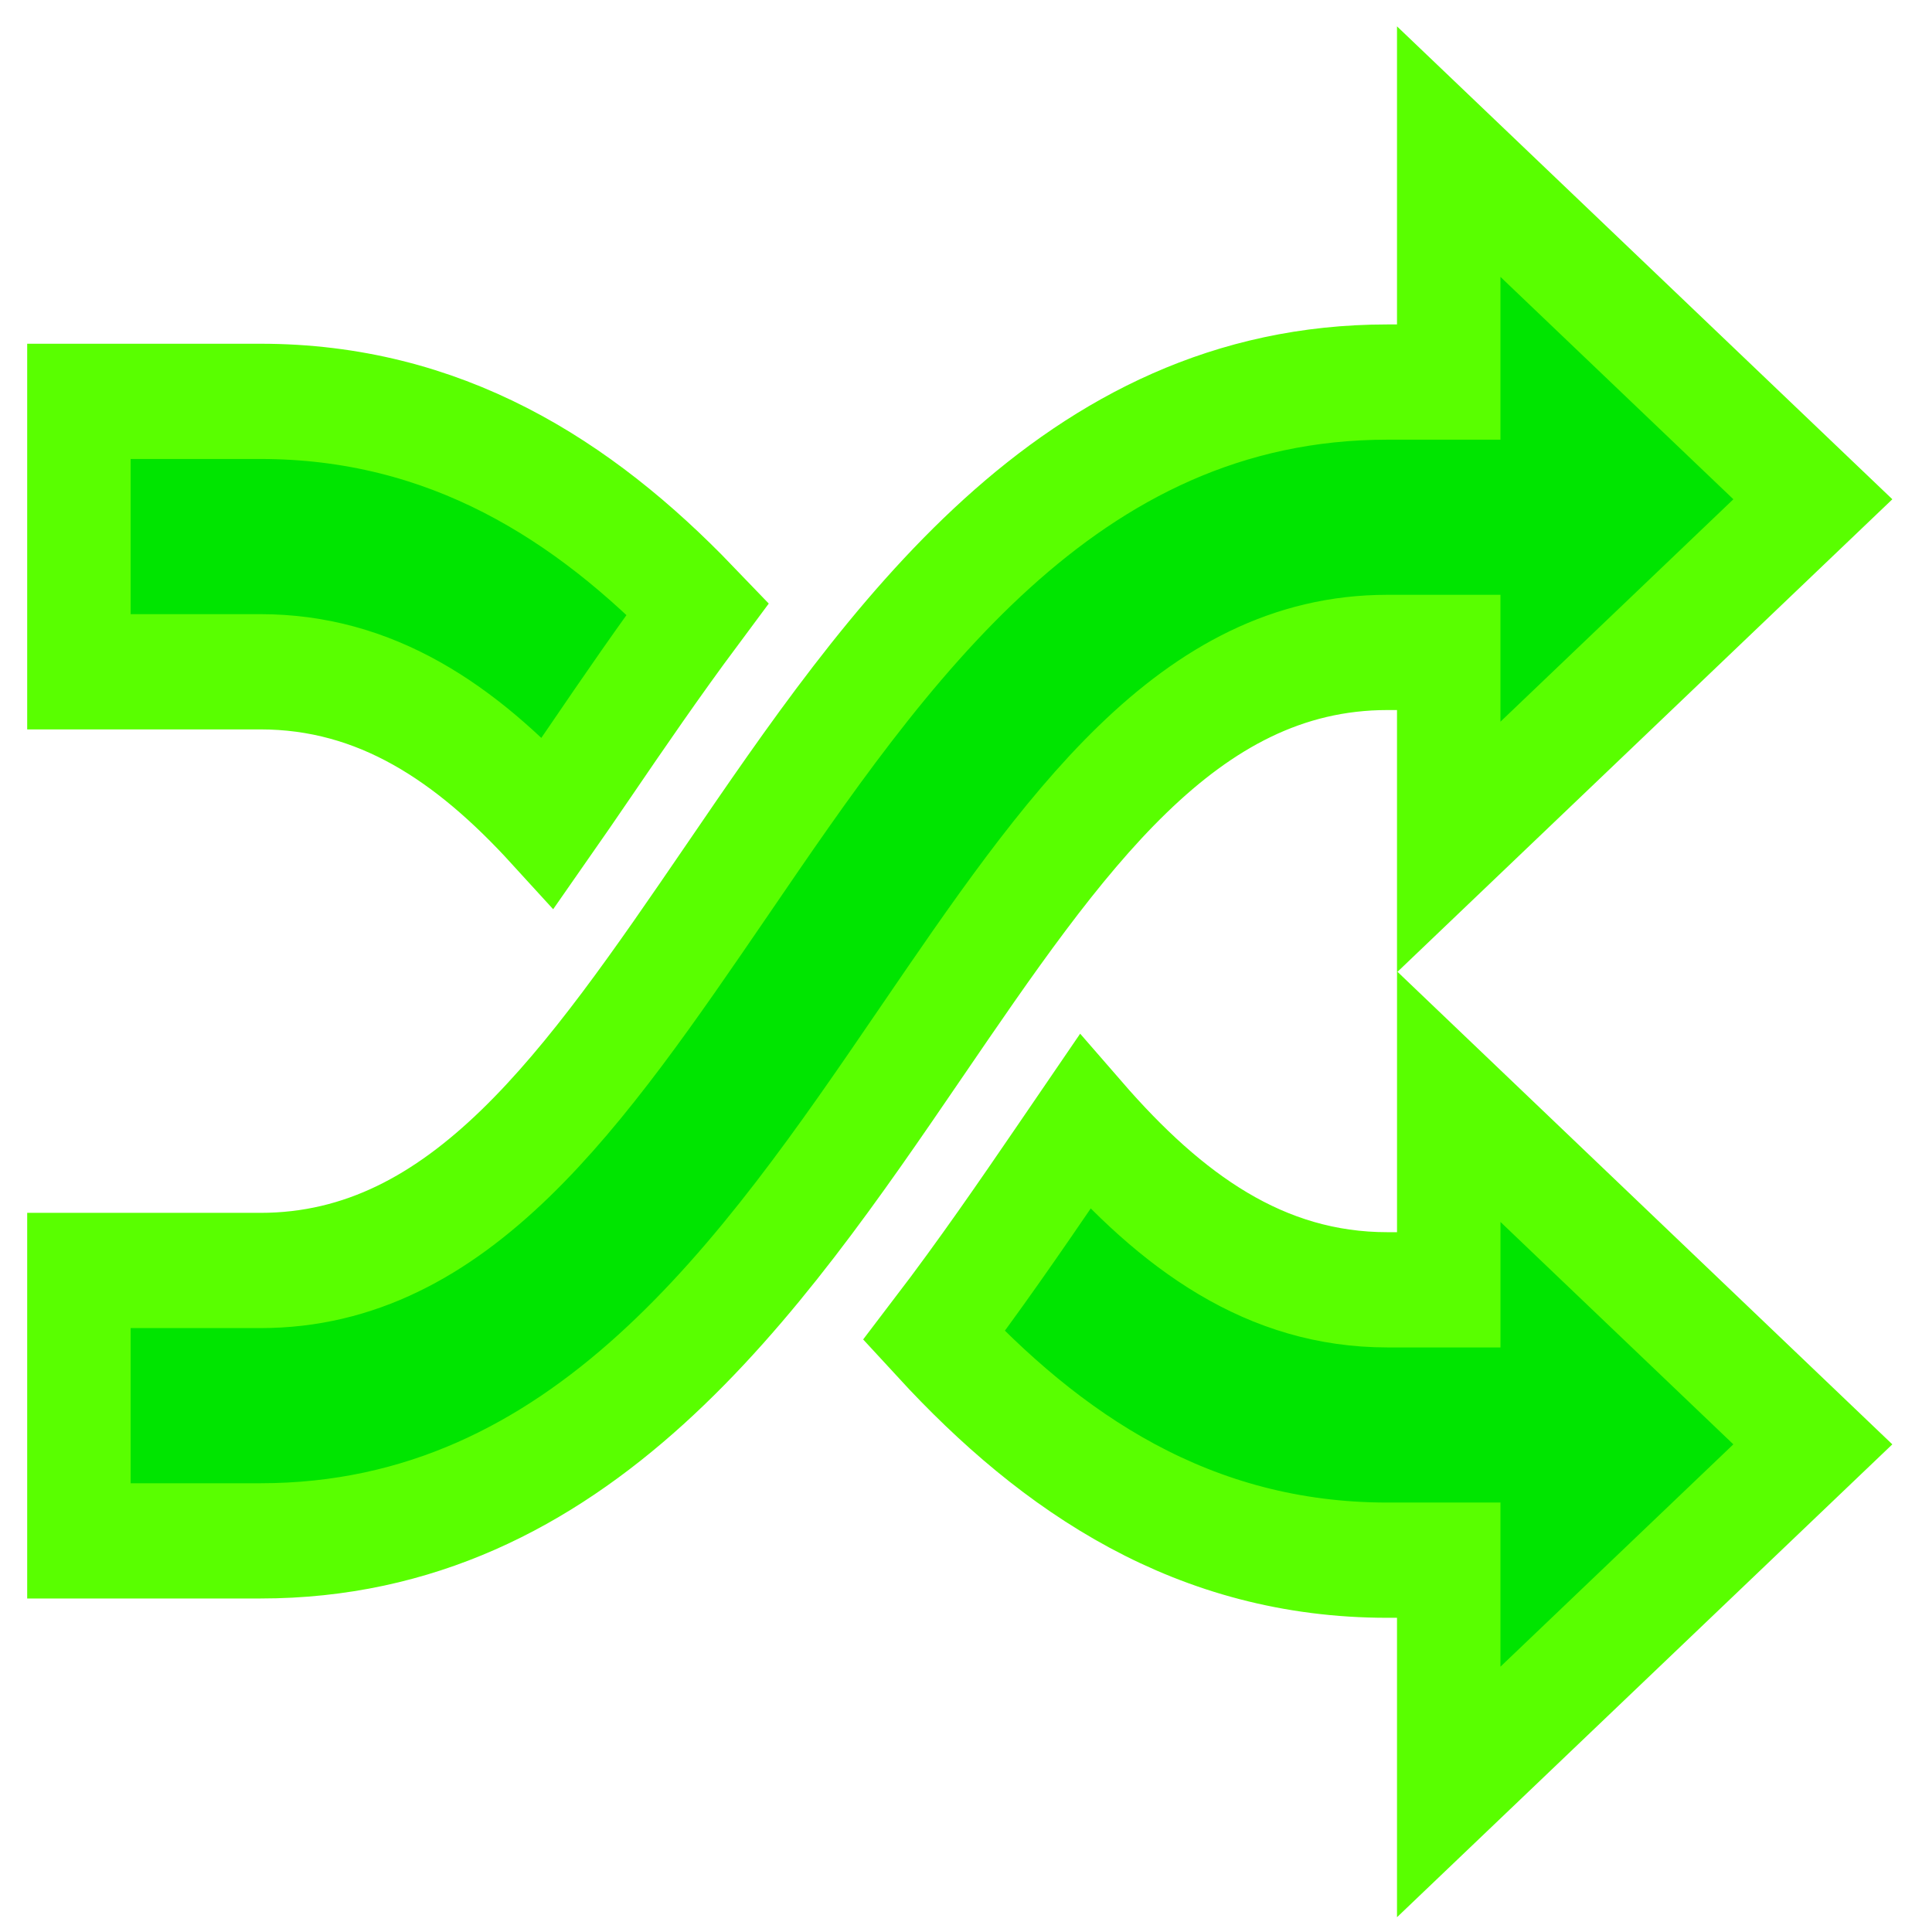
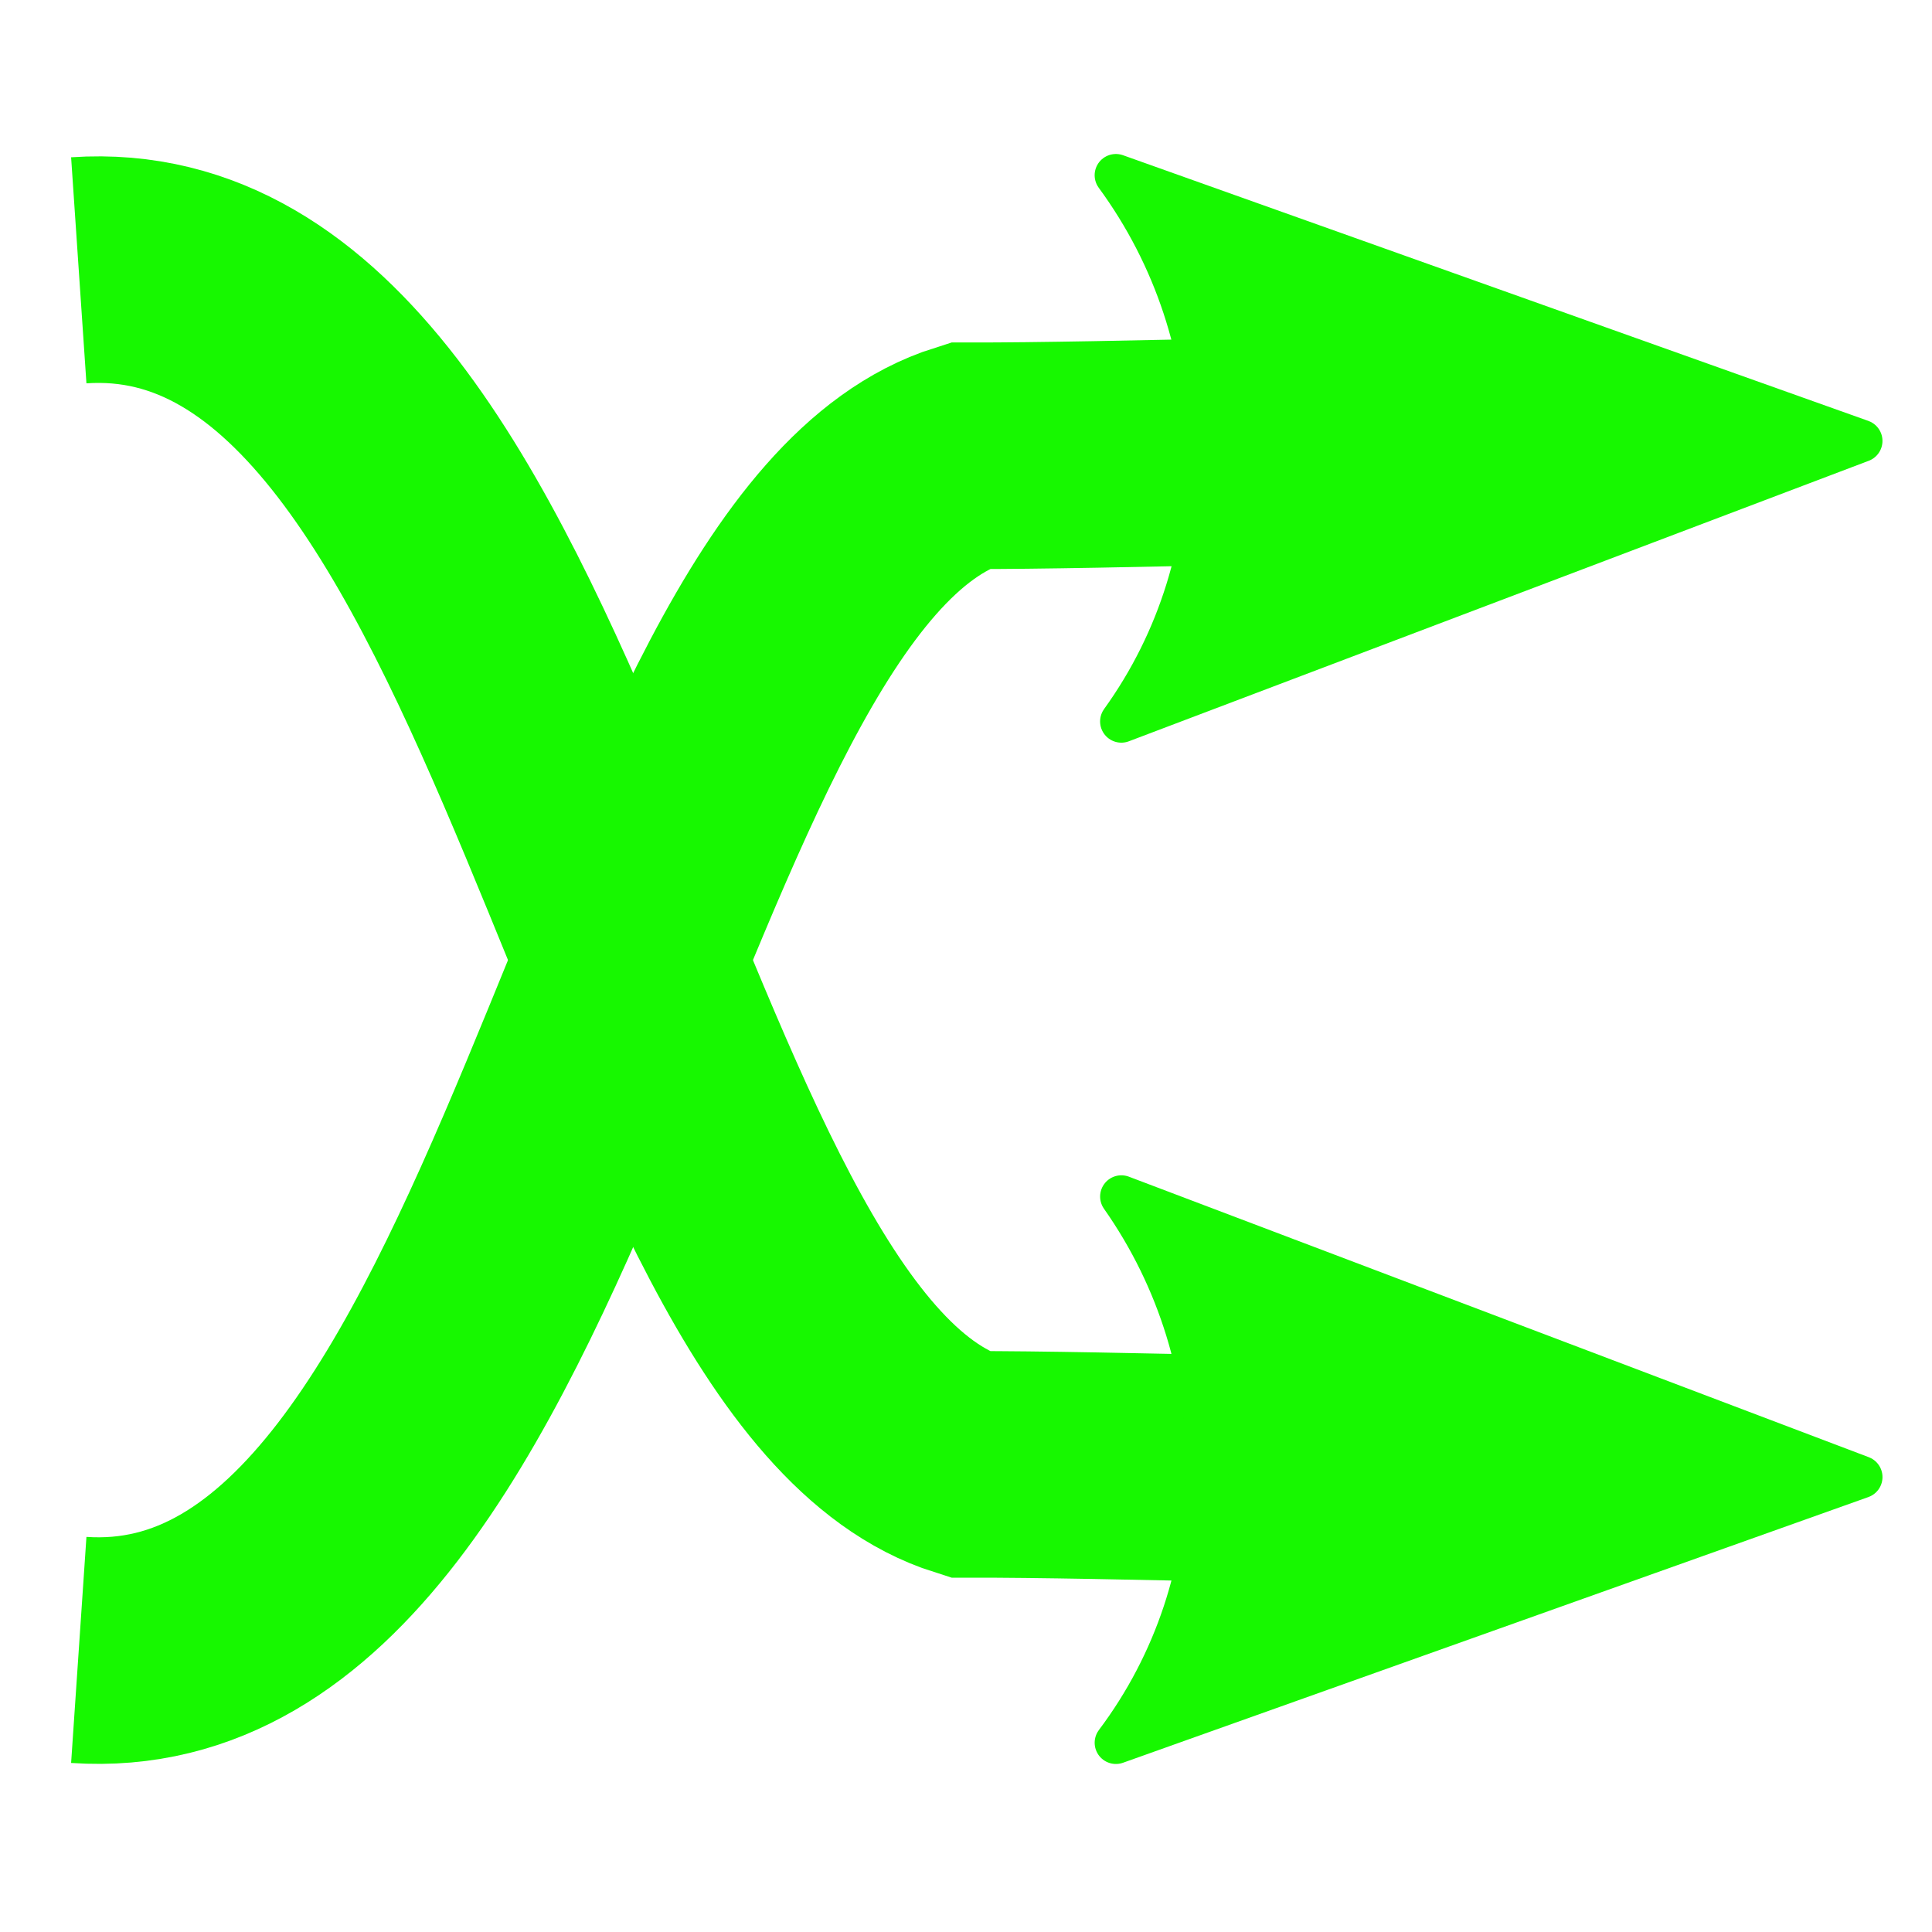
- <svg xmlns="http://www.w3.org/2000/svg" id="svg8" version="1.1" viewBox="0 0 205.66 207.894" height="207.894mm" width="205.66mm">
-   <defs id="defs2" />
-   <g style="fill:#00e500;fill-opacity:1;stroke:#59ff00;stroke-width:22.414;stroke-miterlimit:4;stroke-dasharray:none;stroke-opacity:1" id="g2835" transform="matrix(0.4966888,0,0,0.5532528,8.492197,0.6599238)">
-     <g style="fill:#00e500;fill-opacity:1;stroke:#59ff00;stroke-width:22.414;stroke-miterlimit:4;stroke-dasharray:none;stroke-opacity:1" id="g2779">
-       <path id="path2777" d="m 375.627,279.726 -78.877,67.608 v -45.079 h -13.277 c -41.919,0 -72.786,-18.781 -98.268,-43.648 9.828,-11.569 18.738,-23.214 27.027,-34.108 1.904,-2.513 3.796,-4.993 5.684,-7.473 18.852,19.494 39.129,32.645 65.562,32.645 h 13.277 V 212.103 Z M 0,129.466 h 39.308 c 24.927,0 44.377,11.716 62.321,29.371 2.953,-3.791 5.939,-7.74 8.953,-11.683 7.337,-9.66 15.093,-19.831 23.497,-29.975 C 109.266,93.992 79.329,76.87 39.309,76.87 H 0 Z M 296.75,28.299 v 44.818 h -13.277 c -69.375,0 -108.488,51.421 -143.004,96.804 C 109.423,210.67 82.619,245.91 39.308,245.91 H 0 v 52.59 h 39.308 c 69.386,0 108.498,-51.394 143.015,-96.766 31.035,-40.798 57.844,-76.033 101.15,-76.033 h 13.277 v 37.84 l 78.883,-67.629 z" style="fill:#00e500;fill-opacity:1;stroke:#59ff00;stroke-width:22.414;stroke-miterlimit:4;stroke-dasharray:none;stroke-opacity:1" />
-     </g>
-     <g style="fill:#00e500;fill-opacity:1;stroke:#59ff00;stroke-width:22.414;stroke-miterlimit:4;stroke-dasharray:none;stroke-opacity:1" id="g2781" />
-     <g style="fill:#00e500;fill-opacity:1;stroke:#59ff00;stroke-width:22.414;stroke-miterlimit:4;stroke-dasharray:none;stroke-opacity:1" id="g2783" />
-     <g style="fill:#00e500;fill-opacity:1;stroke:#59ff00;stroke-width:22.414;stroke-miterlimit:4;stroke-dasharray:none;stroke-opacity:1" id="g2785" />
-     <g style="fill:#00e500;fill-opacity:1;stroke:#59ff00;stroke-width:22.414;stroke-miterlimit:4;stroke-dasharray:none;stroke-opacity:1" id="g2787" />
-     <g style="fill:#00e500;fill-opacity:1;stroke:#59ff00;stroke-width:22.414;stroke-miterlimit:4;stroke-dasharray:none;stroke-opacity:1" id="g2789" />
-     <g style="fill:#00e500;fill-opacity:1;stroke:#59ff00;stroke-width:22.414;stroke-miterlimit:4;stroke-dasharray:none;stroke-opacity:1" id="g2791" />
-     <g style="fill:#00e500;fill-opacity:1;stroke:#59ff00;stroke-width:22.414;stroke-miterlimit:4;stroke-dasharray:none;stroke-opacity:1" id="g2793" />
-     <g style="fill:#00e500;fill-opacity:1;stroke:#59ff00;stroke-width:22.414;stroke-miterlimit:4;stroke-dasharray:none;stroke-opacity:1" id="g2795" />
-     <g style="fill:#00e500;fill-opacity:1;stroke:#59ff00;stroke-width:22.414;stroke-miterlimit:4;stroke-dasharray:none;stroke-opacity:1" id="g2797" />
-     <g style="fill:#00e500;fill-opacity:1;stroke:#59ff00;stroke-width:22.414;stroke-miterlimit:4;stroke-dasharray:none;stroke-opacity:1" id="g2799" />
-     <g style="fill:#00e500;fill-opacity:1;stroke:#59ff00;stroke-width:22.414;stroke-miterlimit:4;stroke-dasharray:none;stroke-opacity:1" id="g2801" />
-     <g style="fill:#00e500;fill-opacity:1;stroke:#59ff00;stroke-width:22.414;stroke-miterlimit:4;stroke-dasharray:none;stroke-opacity:1" id="g2803" />
-     <g style="fill:#00e500;fill-opacity:1;stroke:#59ff00;stroke-width:22.414;stroke-miterlimit:4;stroke-dasharray:none;stroke-opacity:1" id="g2805" />
-     <g style="fill:#00e500;fill-opacity:1;stroke:#59ff00;stroke-width:22.414;stroke-miterlimit:4;stroke-dasharray:none;stroke-opacity:1" id="g2807" />
-     <g style="fill:#00e500;fill-opacity:1;stroke:#59ff00;stroke-width:22.414;stroke-miterlimit:4;stroke-dasharray:none;stroke-opacity:1" id="g2809" />
-   </g>
-   <style type="text/css" id="stylebodge1">[id^="polygon"]{fill:#FFF663;fill-opacity:1}</style>
-   <style type="text/css" id="stylebodge2">[id^="path"]{fill:#FFF663;fill-opacity:1}</style>
+ <svg xmlns="http://www.w3.org/2000/svg" id="svg33451" version="1.1" viewBox="0 0 22 22">
+   <defs id="defs3051">
+     <marker orient="auto" refY="0.0" refX="0.0" id="marker8579" style="overflow:visible;">
+       <path id="path8577" style="fill-rule:evenodd;stroke-width:0.625;stroke-linejoin:round;stroke:#17f800;stroke-opacity:1;fill:#17f800;fill-opacity:1" d="M 8.719,4.034 L -2.207,0.016 L 8.719,-4.002 C 6.973,-1.63 6.983,1.616 8.719,4.034 z " transform="scale(0.3) rotate(180) translate(-2.3,0)" />
+     </marker>
+     <marker style="overflow:visible;" id="marker8255" refX="0.0" refY="0.0" orient="auto">
+       <path transform="scale(0.3) rotate(180) translate(-2.3,0)" d="M 8.719,4.034 L -2.207,0.016 L 8.719,-4.002 C 6.973,-1.63 6.983,1.616 8.719,4.034 z " style="fill-rule:evenodd;stroke-width:0.625;stroke-linejoin:round;stroke:#17f800;stroke-opacity:1;fill:#17f800;fill-opacity:1" id="path8253" />
+     </marker>
+     <marker style="overflow:visible" id="Arrow1Sstart" refX="0.0" refY="0.0" orient="auto">
+       <path transform="scale(0.2) translate(6,0)" style="fill-rule:evenodd;stroke:#bd0000;stroke-width:1pt;stroke-opacity:1;fill:#bd0000;fill-opacity:1" d="M 0.0,0.0 L 5.0,-5.0 L -12.5,0.0 L 5.0,5.0 L 0.0,0.0 z " id="path6845" />
+     </marker>
+     <marker style="overflow:visible" id="Arrow2Sstart" refX="0.0" refY="0.0" orient="auto">
+       <path transform="scale(0.3) translate(-2.3,0)" d="M 8.719,4.034 L -2.207,0.016 L 8.719,-4.002 C 6.973,-1.63 6.983,1.616 8.719,4.034 z " style="fill-rule:evenodd;stroke-width:0.625;stroke-linejoin:round;stroke:#bd0000;stroke-opacity:1;fill:#bd0000;fill-opacity:1" id="path6863" />
+     </marker>
+     <marker style="overflow:visible;" id="marker7215" refX="0.0" refY="0.0" orient="auto">
+       <path transform="scale(0.2) rotate(180) translate(6,0)" style="fill-rule:evenodd;stroke:#bd0000;stroke-width:1pt;stroke-opacity:1;fill:#bd0000;fill-opacity:1" d="M 0.0,0.0 L 5.0,-5.0 L -12.5,0.0 L 5.0,5.0 L 0.0,0.0 z " id="path7213" />
+     </marker>
+     <marker style="overflow:visible;" id="Arrow2Send" refX="0.0" refY="0.0" orient="auto">
+       <path transform="scale(0.3) rotate(180) translate(-2.3,0)" d="M 8.719,4.034 L -2.207,0.016 L 8.719,-4.002 C 6.973,-1.63 6.983,1.616 8.719,4.034 z " style="fill-rule:evenodd;stroke-width:0.625;stroke-linejoin:round;" id="path6866" />
+     </marker>
+     <marker style="overflow:visible;" id="marker7129" refX="0.0" refY="0.0" orient="auto">
+       <path transform="scale(0.2) rotate(180) translate(6,0)" style="fill-rule:evenodd;stroke:#000000;stroke-width:1.0pt;" d="M 0.0,0.0 L 5.0,-5.0 L -12.5,0.0 L 5.0,5.0 L 0.0,0.0 z " id="path7127" />
+     </marker>
+     <marker style="overflow:visible;" id="Arrow1Send" refX="0.0" refY="0.0" orient="auto">
+       <path transform="scale(0.2) rotate(180) translate(6,0)" style="fill-rule:evenodd;stroke:#000000;stroke-width:1.0pt;" d="M 0.0,0.0 L 5.0,-5.0 L -12.5,0.0 L 5.0,5.0 L 0.0,0.0 z " id="path6848" />
+     </marker>
+     <marker style="overflow:visible;" id="marker38928" refX="0.0" refY="0.0" orient="auto">
+       <path transform="scale(0.6) rotate(180) translate(0,0)" d="M 8.719,4.034 L -2.207,0.016 L 8.719,-4.002 C 6.973,-1.63 6.983,1.616 8.719,4.034 z " style="fill-rule:evenodd;stroke-width:0.625;stroke-linejoin:round;stroke:#000000;stroke-opacity:1;fill:#000000;fill-opacity:1" id="path38926" />
+     </marker>
+     <marker orient="auto" refY="0.0" refX="0.0" id="marker36634" style="overflow:visible;">
+       <path id="path36632" style="fill-rule:evenodd;stroke-width:0.625;stroke-linejoin:round;stroke:#000000;stroke-opacity:1;fill:#000000;fill-opacity:1" d="M 8.719,4.034 L -2.207,0.016 L 8.719,-4.002 C 6.973,-1.63 6.983,1.616 8.719,4.034 z " transform="scale(0.6) rotate(180) translate(0,0)" />
+     </marker>
+     <marker orient="auto" refY="0.0" refX="0.0" id="marker36208" style="overflow:visible;">
+       <path id="path36206" style="fill-rule:evenodd;stroke-width:0.625;stroke-linejoin:round;stroke:#000000;stroke-opacity:1;fill:#000000;fill-opacity:1" d="M 8.719,4.034 L -2.207,0.016 L 8.719,-4.002 C 6.973,-1.63 6.983,1.616 8.719,4.034 z " transform="scale(0.6) rotate(180) translate(0,0)" />
+     </marker>
+     <marker orient="auto" refY="0.0" refX="0.0" id="marker34594" style="overflow:visible;">
+       <path id="path34592" style="fill-rule:evenodd;stroke-width:0.625;stroke-linejoin:round;stroke:#000000;stroke-opacity:1;fill:#000000;fill-opacity:1" d="M 8.719,4.034 L -2.207,0.016 L 8.719,-4.002 C 6.973,-1.63 6.983,1.616 8.719,4.034 z " transform="scale(0.6) rotate(180) translate(0,0)" />
+     </marker>
+     <style id="current-color-scheme" type="text/css">
+       .ColorScheme-Text {
+         color:#4d4d4d;
+       }
+       </style>
+   </defs>
+   <path style="fill:none;stroke:#17f800;stroke-width:2.58;stroke-linecap:butt;stroke-linejoin:miter;stroke-miterlimit:4;stroke-dasharray:none;stroke-opacity:1;marker-end:url(#marker8579)" d="M 0.897,18.788 C 6.25,19.151 7.099,6.434 11.035,5.19 c 1.536,0.003 4.868,-0.104 6.671,-0.122" id="path8575" />
+   <path id="path38924" d="M 0.897,3.078 C 6.25,2.715 7.099,15.431 11.035,16.675 c 1.536,-0.003 4.868,0.104 6.671,0.122" style="fill:none;stroke:#17f800;stroke-width:2.58;stroke-linecap:butt;stroke-linejoin:miter;stroke-miterlimit:4;stroke-dasharray:none;stroke-opacity:1;marker-end:url(#marker8255)" />
</svg>
